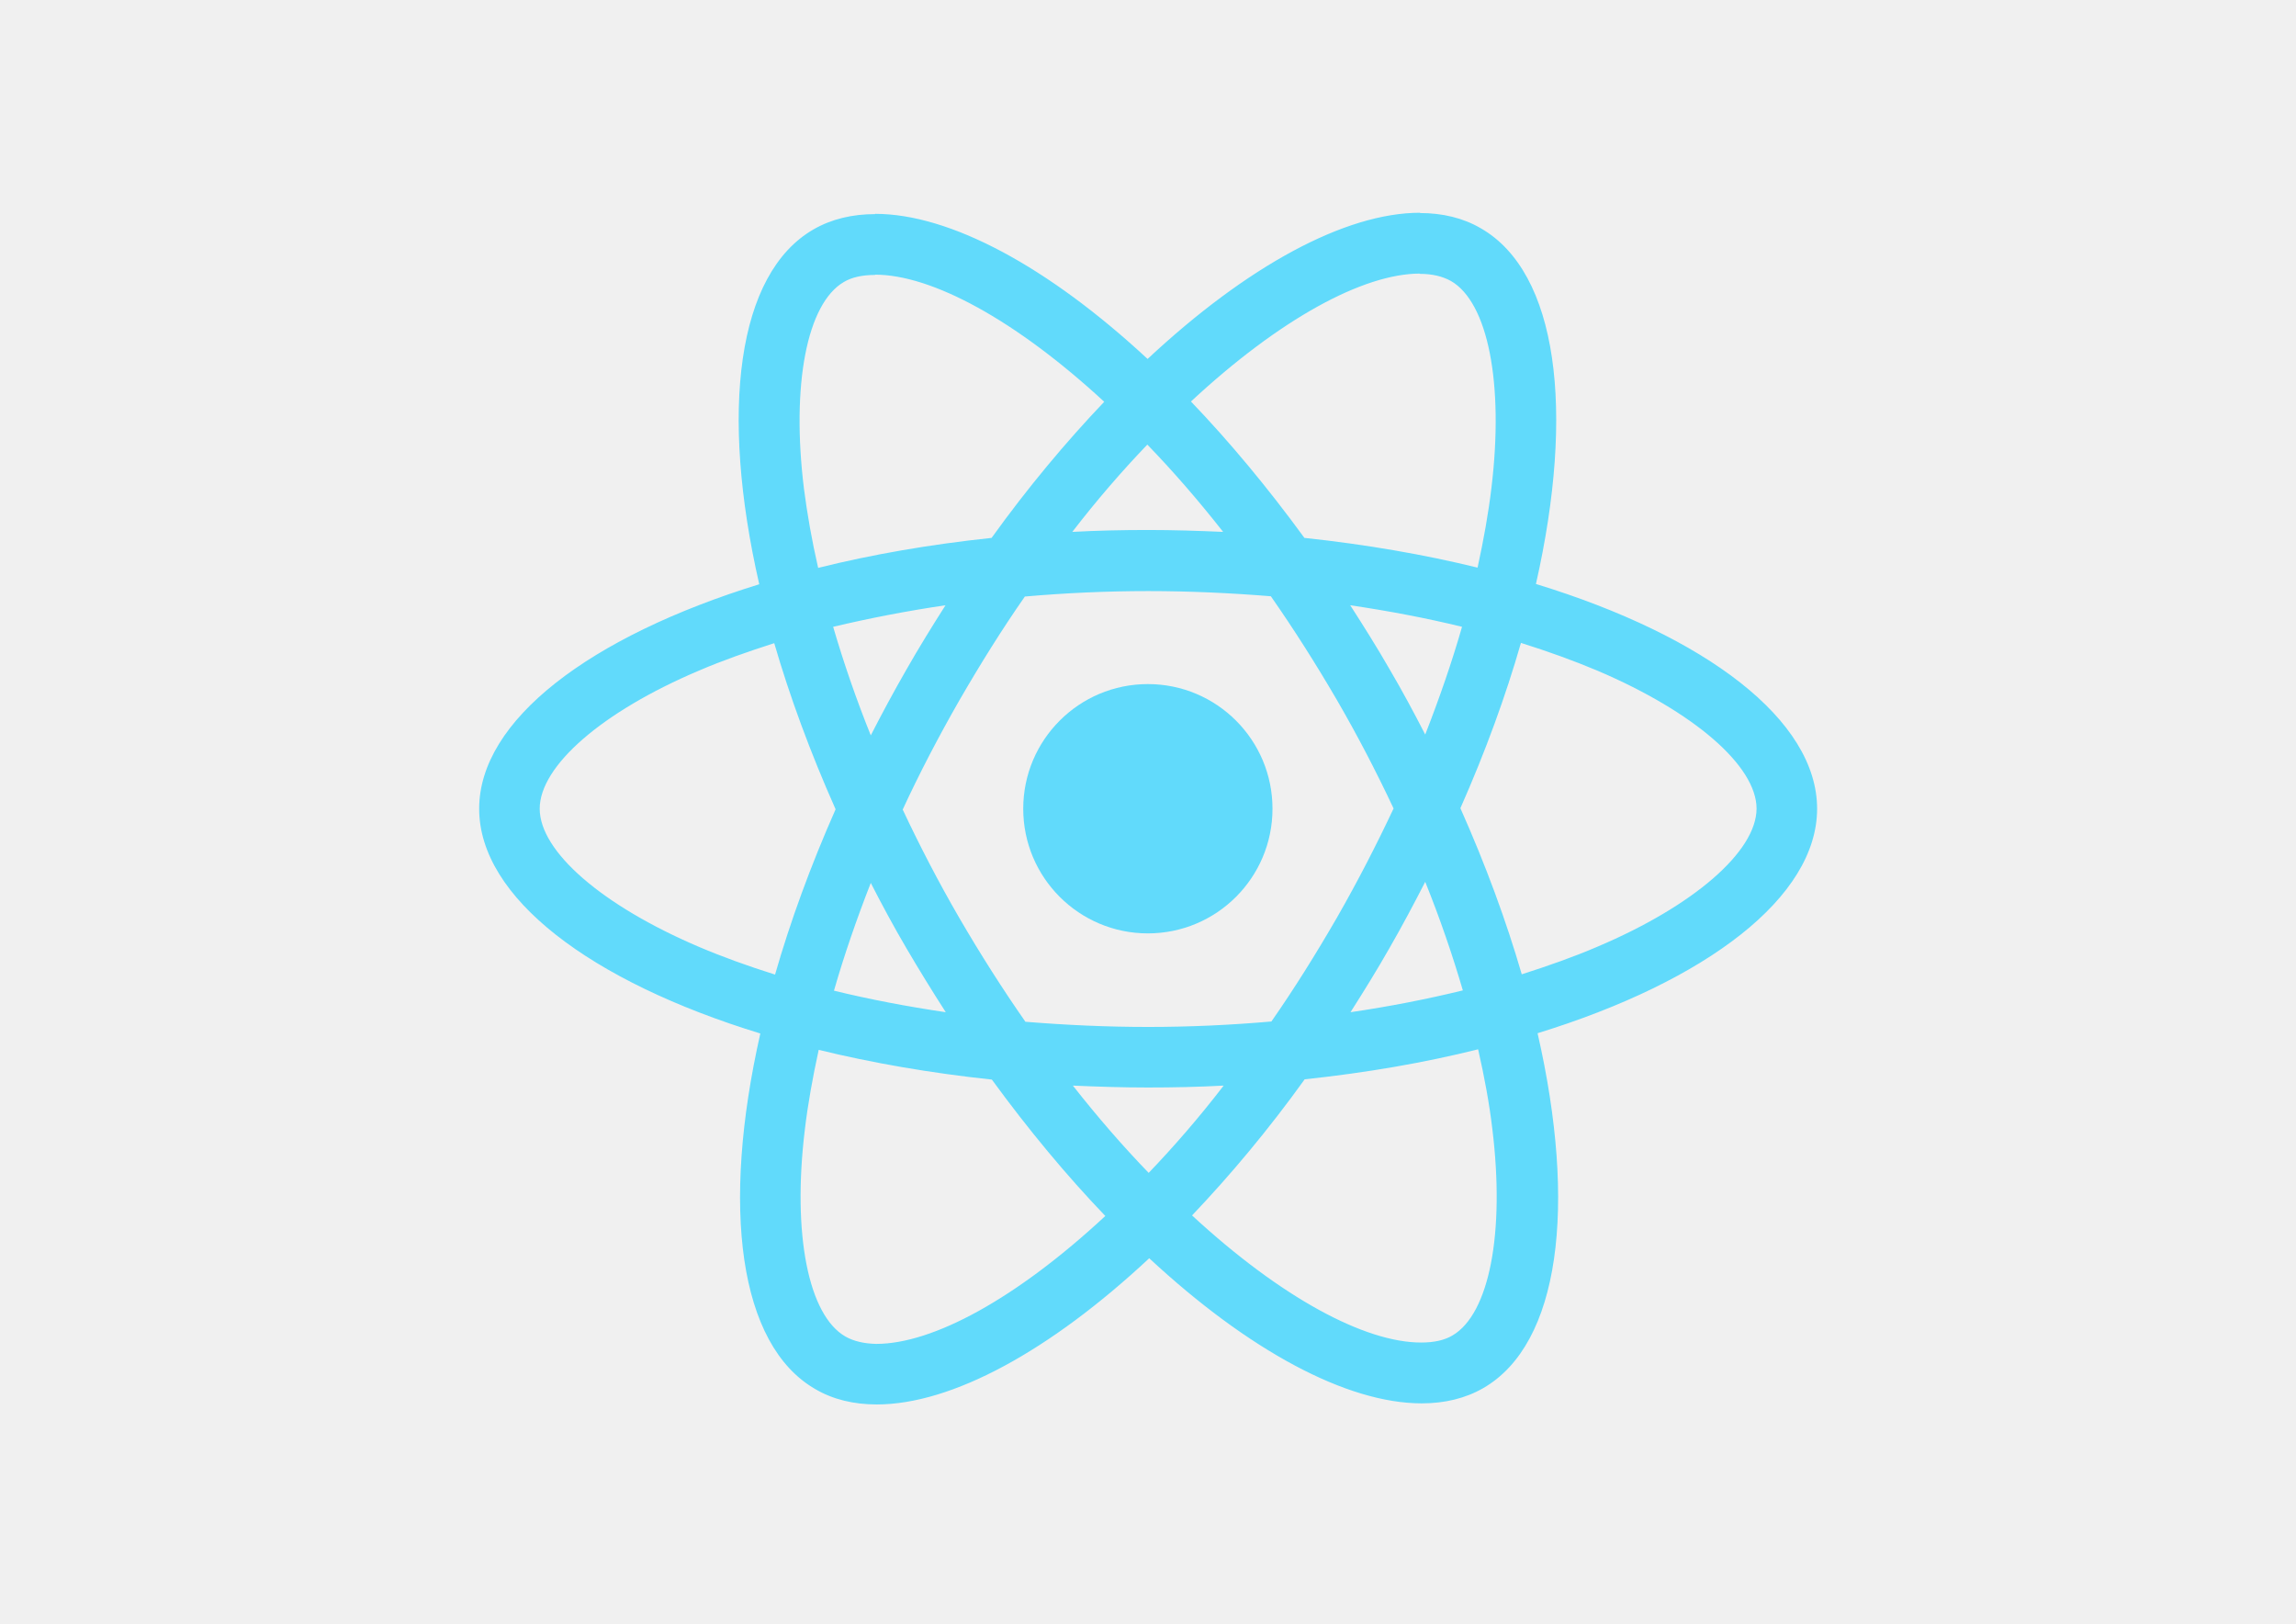
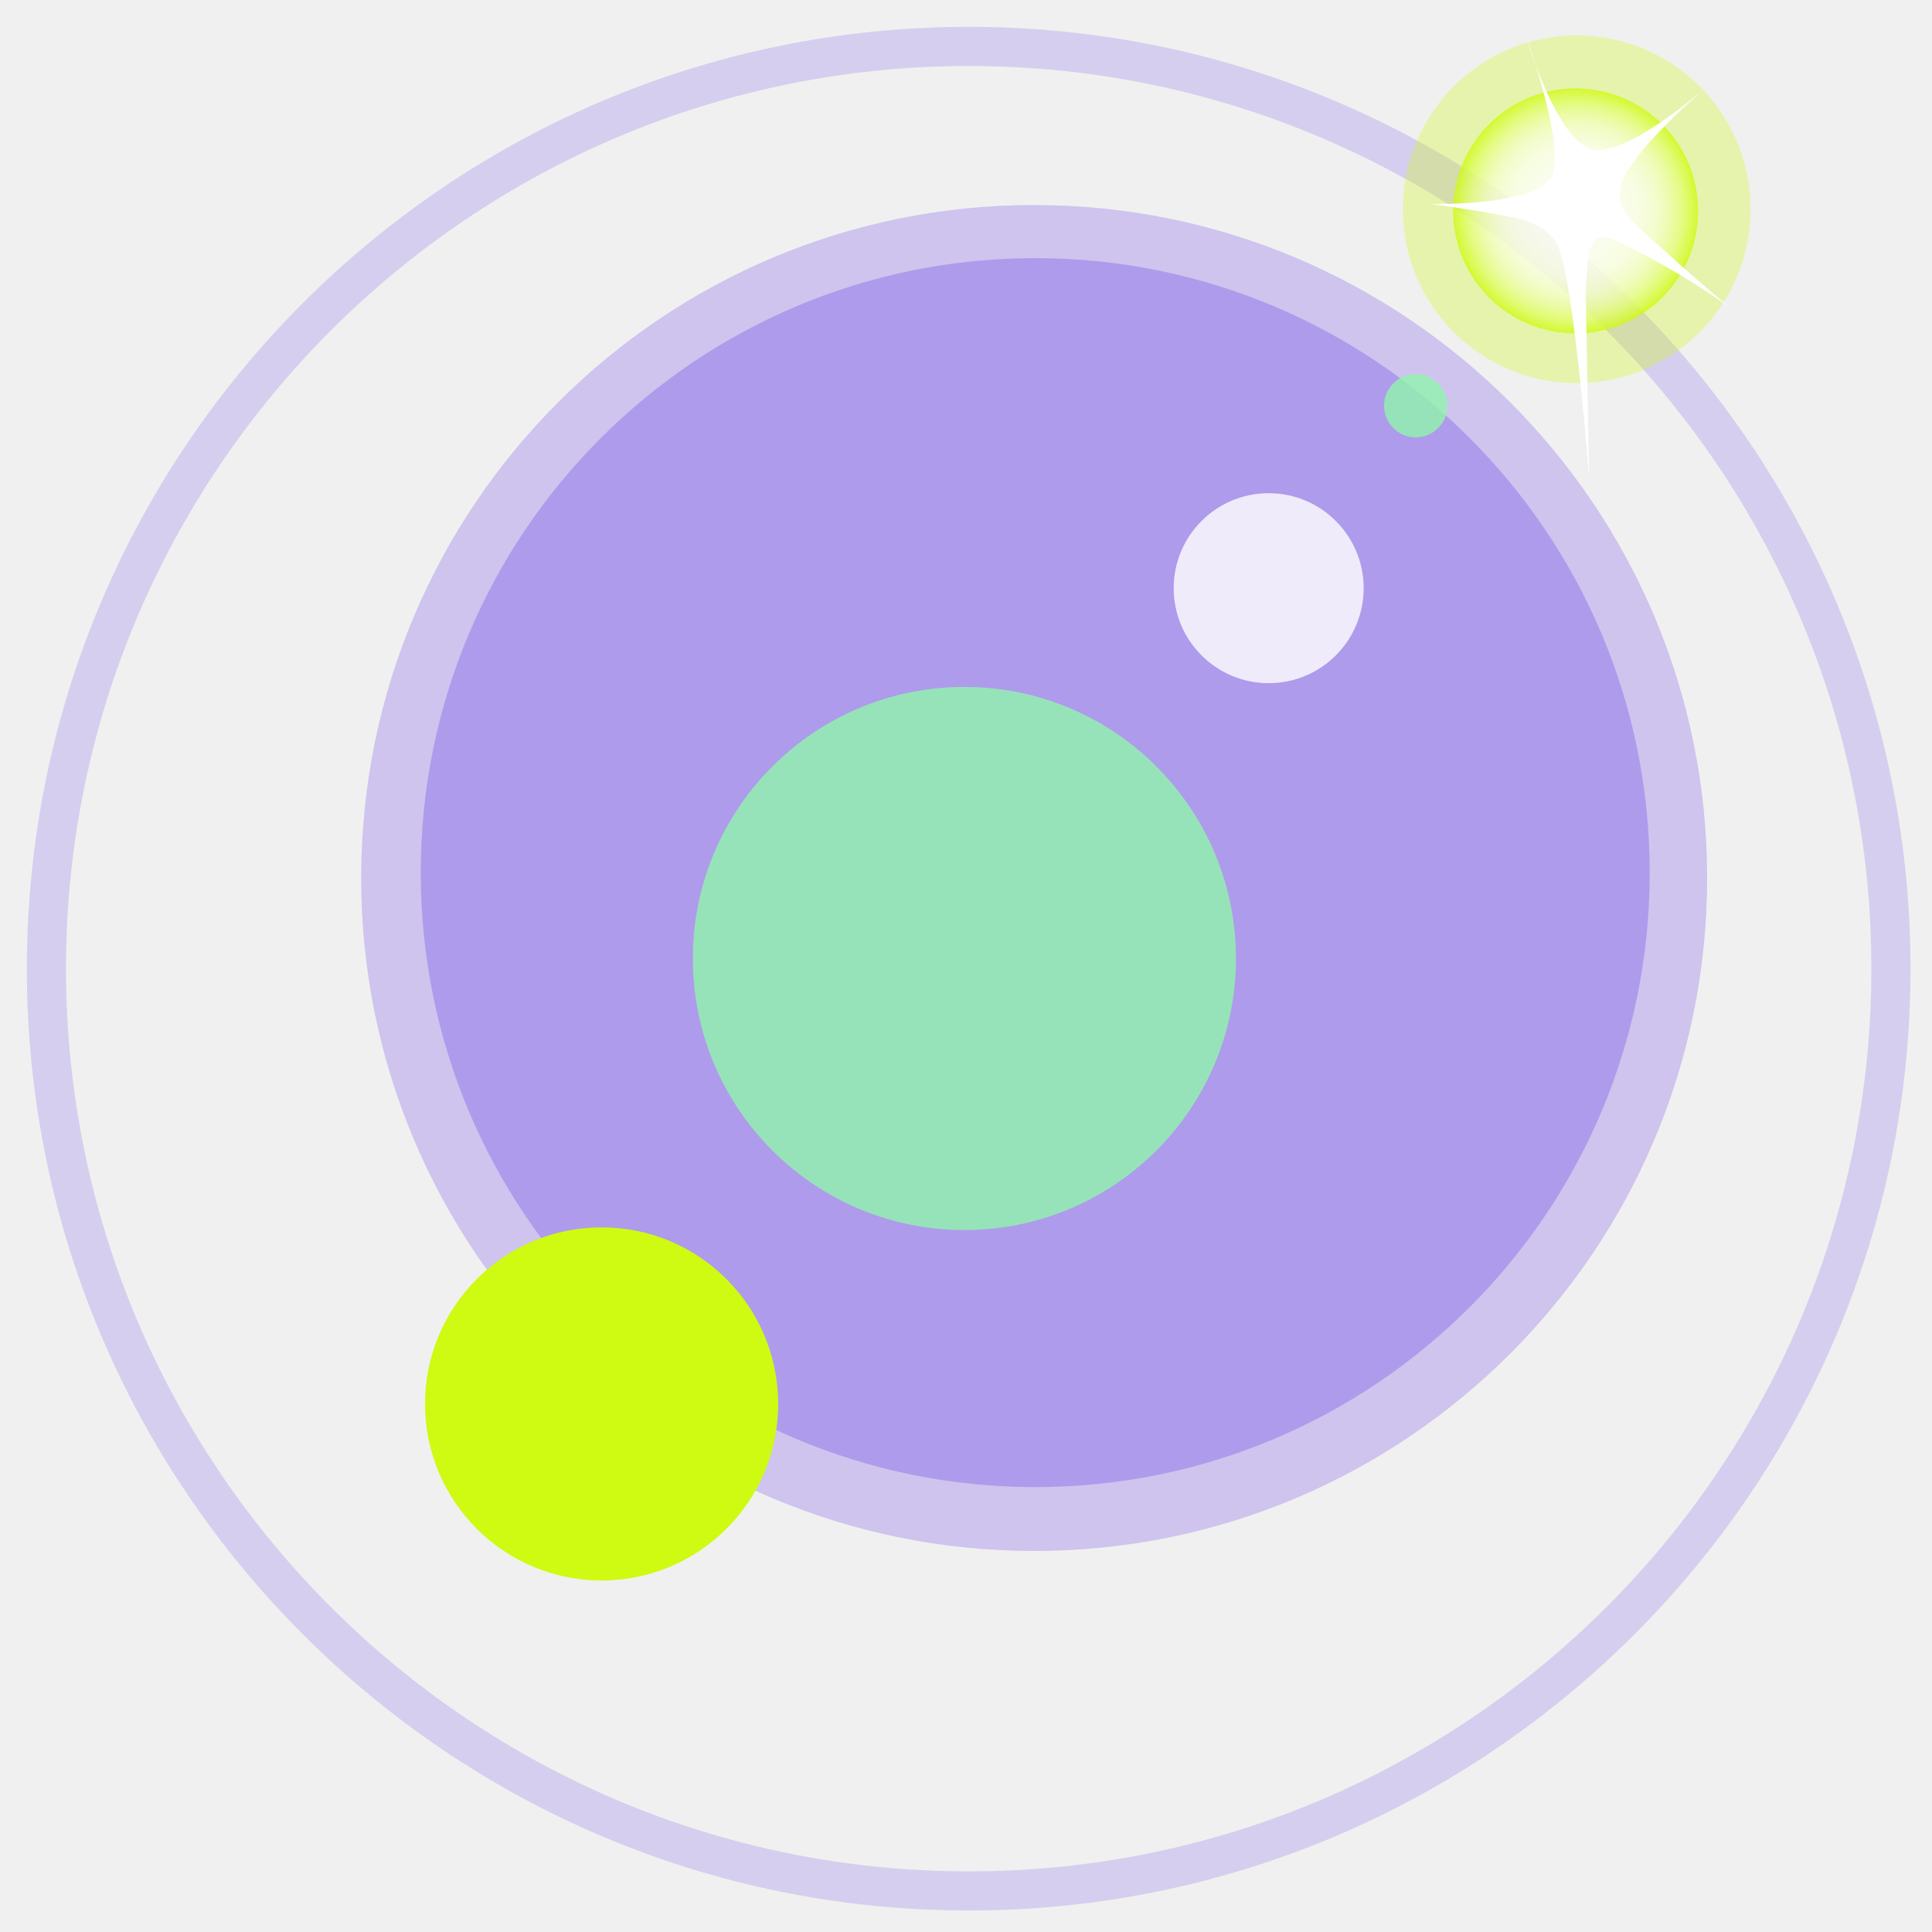
- <svg xmlns="http://www.w3.org/2000/svg" viewBox="0 0 841.9 595.3">
-   <g fill="#61DAFB">
-     <path d="M666.3 296.5c0-32.5-40.7-63.3-103.1-82.4 14.4-63.6 8-114.2-20.2-130.4-6.5-3.8-14.1-5.6-22.4-5.6v22.3c4.6 0 8.3.9 11.4 2.6 13.6 7.8 19.5 37.5 14.9 75.7-1.1 9.4-2.9 19.3-5.1 29.4-19.6-4.8-41-8.5-63.5-10.9-13.5-18.5-27.5-35.3-41.6-50 32.6-30.3 63.2-46.9 84-46.9V78c-27.5 0-63.5 19.6-99.9 53.6-36.4-33.8-72.4-53.2-99.9-53.2v22.3c20.7 0 51.4 16.5 84 46.6-14 14.7-28 31.4-41.3 49.9-22.6 2.4-44 6.1-63.6 11-2.3-10-4-19.7-5.2-29-4.7-38.2 1.1-67.9 14.6-75.8 3-1.8 6.9-2.6 11.5-2.6V78.5c-8.4 0-16 1.8-22.6 5.6-28.1 16.2-34.4 66.7-19.9 130.1-62.2 19.2-102.7 49.9-102.7 82.3 0 32.5 40.7 63.3 103.1 82.4-14.4 63.6-8 114.2 20.2 130.4 6.5 3.8 14.1 5.6 22.5 5.6 27.5 0 63.5-19.6 99.9-53.6 36.4 33.8 72.4 53.2 99.9 53.2 8.4 0 16-1.8 22.6-5.6 28.1-16.2 34.4-66.7 19.9-130.1 62-19.1 102.5-49.9 102.5-82.3zm-130.2-66.7c-3.7 12.9-8.3 26.2-13.5 39.5-4.1-8-8.4-16-13.1-24-4.6-8-9.5-15.8-14.4-23.4 14.2 2.1 27.9 4.7 41 7.9zm-45.8 106.5c-7.8 13.5-15.8 26.3-24.1 38.2-14.9 1.3-30 2-45.2 2-15.1 0-30.2-.7-45-1.9-8.3-11.9-16.4-24.6-24.2-38-7.6-13.1-14.5-26.4-20.8-39.8 6.2-13.4 13.2-26.8 20.7-39.9 7.8-13.5 15.8-26.3 24.1-38.2 14.9-1.3 30-2 45.2-2 15.1 0 30.2.7 45 1.9 8.3 11.9 16.4 24.6 24.2 38 7.6 13.1 14.5 26.4 20.8 39.8-6.3 13.4-13.2 26.8-20.7 39.9zm32.3-13c5.4 13.4 10 26.8 13.8 39.8-13.1 3.2-26.9 5.9-41.2 8 4.9-7.7 9.8-15.6 14.4-23.7 4.6-8 8.9-16.1 13-24.1zM421.2 430c-9.3-9.6-18.6-20.3-27.8-32 9 .4 18.2.7 27.5.7 9.4 0 18.7-.2 27.8-.7-9 11.7-18.3 22.4-27.5 32zm-74.4-58.9c-14.2-2.1-27.9-4.7-41-7.9 3.7-12.9 8.3-26.2 13.5-39.5 4.1 8 8.4 16 13.1 24 4.7 8 9.5 15.8 14.4 23.4zM420.7 163c9.3 9.6 18.6 20.3 27.8 32-9-.4-18.2-.7-27.5-.7-9.4 0-18.7.2-27.8.7 9-11.7 18.3-22.4 27.5-32zm-74 58.9c-4.9 7.7-9.8 15.6-14.4 23.7-4.6 8-8.9 16-13 24-5.4-13.4-10-26.8-13.8-39.8 13.1-3.1 26.9-5.8 41.2-7.9zm-90.5 125.2c-35.4-15.1-58.3-34.9-58.3-50.6 0-15.7 22.9-35.6 58.3-50.6 8.6-3.7 18-7 27.7-10.1 5.7 19.6 13.2 40 22.5 60.9-9.2 20.8-16.6 41.1-22.2 60.6-9.9-3.1-19.3-6.5-28-10.2zM310 490c-13.6-7.8-19.5-37.5-14.9-75.7 1.1-9.4 2.9-19.3 5.1-29.4 19.6 4.8 41 8.5 63.5 10.9 13.5 18.5 27.5 35.3 41.6 50-32.6 30.3-63.2 46.9-84 46.9-4.5-.1-8.3-1-11.3-2.7zm237.2-76.2c4.7 38.2-1.1 67.9-14.6 75.8-3 1.8-6.9 2.6-11.5 2.6-20.7 0-51.4-16.5-84-46.6 14-14.7 28-31.4 41.3-49.9 22.6-2.4 44-6.1 63.6-11 2.3 10.1 4.1 19.8 5.2 29.1zm38.5-66.7c-8.6 3.7-18 7-27.7 10.1-5.7-19.6-13.2-40-22.5-60.9 9.2-20.8 16.6-41.1 22.2-60.6 9.9 3.1 19.3 6.5 28.1 10.2 35.4 15.1 58.3 34.9 58.3 50.6-.1 15.7-23 35.6-58.4 50.6zM320.8 78.4z" />
-     <circle cx="420.9" cy="296.5" r="45.7" />
-     <path d="M520.5 78.1z" />
+ <svg xmlns="http://www.w3.org/2000/svg" xmlns:xlink="http://www.w3.org/1999/xlink" version="1.1" id="Layer_1" x="0px" y="0px" viewBox="0 0 360 360" style="enable-background:new 0 0 360 360;" xml:space="preserve">
+   <style type="text/css">
+ 	.st0{opacity:0.3;}
+ 	.st1{fill:#9A81EA;}
+ 	.st2{opacity:0.4;}
+ 	.st3{opacity:0.6;}
+ 	.st4{opacity:0.8;}
+ 	.st5{fill:#FFFFFF;}
+ 	.st6{fill:#91F5AD;}
+ 	.st7{fill:#CFFA12;}
+ 	.st8{clip-path:url(#SVGID_2_);fill:#CFFA12;}
+ 	.st9{clip-path:url(#SVGID_2_);fill:#D0FA16;}
+ 	.st10{clip-path:url(#SVGID_2_);fill:#D1FA1A;}
+ 	.st11{clip-path:url(#SVGID_2_);fill:#D1FA1E;}
+ 	.st12{clip-path:url(#SVGID_2_);fill:#D2FA22;}
+ 	.st13{clip-path:url(#SVGID_2_);fill:#D3FA26;}
+ 	.st14{clip-path:url(#SVGID_2_);fill:#D4FB2A;}
+ 	.st15{clip-path:url(#SVGID_2_);fill:#D5FB2E;}
+ 	.st16{clip-path:url(#SVGID_2_);fill:#D5FB31;}
+ 	.st17{clip-path:url(#SVGID_2_);fill:#D6FB35;}
+ 	.st18{clip-path:url(#SVGID_2_);fill:#D7FB39;}
+ 	.st19{clip-path:url(#SVGID_2_);fill:#D8FB3C;}
+ 	.st20{clip-path:url(#SVGID_2_);fill:#D8FB40;}
+ 	.st21{clip-path:url(#SVGID_2_);fill:#D9FB43;}
+ 	.st22{clip-path:url(#SVGID_2_);fill:#DAFB47;}
+ 	.st23{clip-path:url(#SVGID_2_);fill:#DAFB4A;}
+ 	.st24{clip-path:url(#SVGID_2_);fill:#DBFB4E;}
+ 	.st25{clip-path:url(#SVGID_2_);fill:#DCFB51;}
+ 	.st26{clip-path:url(#SVGID_2_);fill:#DCFB54;}
+ 	.st27{clip-path:url(#SVGID_2_);fill:#DDFB57;}
+ 	.st28{clip-path:url(#SVGID_2_);fill:#DEFC5A;}
+ 	.st29{clip-path:url(#SVGID_2_);fill:#DEFC5E;}
+ 	.st30{clip-path:url(#SVGID_2_);fill:#DFFC61;}
+ 	.st31{clip-path:url(#SVGID_2_);fill:#E0FC64;}
+ 	.st32{clip-path:url(#SVGID_2_);fill:#E0FC67;}
+ 	.st33{clip-path:url(#SVGID_2_);fill:#E1FC6A;}
+ 	.st34{clip-path:url(#SVGID_2_);fill:#E1FC6D;}
+ 	.st35{clip-path:url(#SVGID_2_);fill:#E2FC6F;}
+ 	.st36{clip-path:url(#SVGID_2_);fill:#E2FC72;}
+ 	.st37{clip-path:url(#SVGID_2_);fill:#E3FC75;}
+ 	.st38{clip-path:url(#SVGID_2_);fill:#E4FC78;}
+ 	.st39{clip-path:url(#SVGID_2_);fill:#E4FC7A;}
+ 	.st40{clip-path:url(#SVGID_2_);fill:#E5FC7D;}
+ 	.st41{clip-path:url(#SVGID_2_);fill:#E5FC80;}
+ 	.st42{clip-path:url(#SVGID_2_);fill:#E6FC82;}
+ 	.st43{clip-path:url(#SVGID_2_);fill:#E6FC85;}
+ 	.st44{clip-path:url(#SVGID_2_);fill:#E7FC87;}
+ 	.st45{clip-path:url(#SVGID_2_);fill:#E7FD8A;}
+ 	.st46{clip-path:url(#SVGID_2_);fill:#E8FD8C;}
+ 	.st47{clip-path:url(#SVGID_2_);fill:#E8FD8E;}
+ 	.st48{clip-path:url(#SVGID_2_);fill:#E9FD91;}
+ 	.st49{clip-path:url(#SVGID_2_);fill:#E9FD93;}
+ 	.st50{clip-path:url(#SVGID_2_);fill:#EAFD95;}
+ 	.st51{clip-path:url(#SVGID_2_);fill:#EAFD98;}
+ 	.st52{clip-path:url(#SVGID_2_);fill:#EAFD9A;}
+ 	.st53{clip-path:url(#SVGID_2_);fill:#EBFD9C;}
+ 	.st54{clip-path:url(#SVGID_2_);fill:#EBFD9E;}
+ 	.st55{clip-path:url(#SVGID_2_);fill:#ECFDA0;}
+ 	.st56{clip-path:url(#SVGID_2_);fill:#ECFDA2;}
+ 	.st57{clip-path:url(#SVGID_2_);fill:#EDFDA4;}
+ 	.st58{clip-path:url(#SVGID_2_);fill:#EDFDA6;}
+ 	.st59{clip-path:url(#SVGID_2_);fill:#EDFDA8;}
+ 	.st60{clip-path:url(#SVGID_2_);fill:#EEFDAA;}
+ 	.st61{clip-path:url(#SVGID_2_);fill:#EEFDAC;}
+ 	.st62{clip-path:url(#SVGID_2_);fill:#EFFDAE;}
+ 	.st63{clip-path:url(#SVGID_2_);fill:#EFFDB0;}
+ 	.st64{clip-path:url(#SVGID_2_);fill:#EFFDB1;}
+ 	.st65{clip-path:url(#SVGID_2_);fill:#F0FDB3;}
+ 	.st66{clip-path:url(#SVGID_2_);fill:#F0FDB5;}
+ 	.st67{clip-path:url(#SVGID_2_);fill:#F0FDB7;}
+ 	.st68{clip-path:url(#SVGID_2_);fill:#F1FEB8;}
+ 	.st69{clip-path:url(#SVGID_2_);fill:#F1FEBA;}
+ 	.st70{clip-path:url(#SVGID_2_);fill:#F1FEBC;}
+ 	.st71{clip-path:url(#SVGID_2_);fill:#F2FEBD;}
+ 	.st72{clip-path:url(#SVGID_2_);fill:#F2FEBF;}
+ 	.st73{clip-path:url(#SVGID_2_);fill:#F2FEC0;}
+ 	.st74{clip-path:url(#SVGID_2_);fill:#F3FEC2;}
+ 	.st75{clip-path:url(#SVGID_2_);fill:#F3FEC3;}
+ 	.st76{clip-path:url(#SVGID_2_);fill:#F3FEC5;}
+ 	.st77{clip-path:url(#SVGID_2_);fill:#F3FEC6;}
+ 	.st78{clip-path:url(#SVGID_2_);fill:#F4FEC7;}
+ 	.st79{clip-path:url(#SVGID_2_);fill:#F4FEC9;}
+ 	.st80{clip-path:url(#SVGID_2_);fill:#F4FECA;}
+ 	.st81{clip-path:url(#SVGID_2_);fill:#F5FECB;}
+ 	.st82{clip-path:url(#SVGID_2_);fill:#F5FECD;}
+ 	.st83{clip-path:url(#SVGID_2_);fill:#F5FECE;}
+ 	.st84{clip-path:url(#SVGID_2_);fill:#F5FECF;}
+ 	.st85{clip-path:url(#SVGID_2_);fill:#F6FED0;}
+ 	.st86{clip-path:url(#SVGID_2_);fill:#F6FED2;}
+ 	.st87{clip-path:url(#SVGID_2_);fill:#F6FED3;}
+ 	.st88{clip-path:url(#SVGID_2_);fill:#F6FED4;}
+ 	.st89{clip-path:url(#SVGID_2_);fill:#F7FED5;}
+ 	.st90{clip-path:url(#SVGID_2_);fill:#F7FED6;}
+ 	.st91{clip-path:url(#SVGID_2_);fill:#F7FED7;}
+ 	.st92{clip-path:url(#SVGID_2_);fill:#F7FED8;}
+ 	.st93{clip-path:url(#SVGID_2_);fill:#F7FED9;}
+ 	.st94{clip-path:url(#SVGID_2_);fill:#F8FEDA;}
+ 	.st95{clip-path:url(#SVGID_2_);fill:#F8FEDB;}
+ 	.st96{clip-path:url(#SVGID_2_);fill:#F8FEDC;}
+ 	.st97{clip-path:url(#SVGID_2_);fill:#F8FEDD;}
+ 	.st98{clip-path:url(#SVGID_2_);fill:#F8FEDE;}
+ 	.st99{clip-path:url(#SVGID_2_);fill:#F9FEDF;}
+ 	.st100{clip-path:url(#SVGID_2_);fill:#F9FEE0;}
+ 	.st101{clip-path:url(#SVGID_2_);fill:#F9FEE1;}
+ 	.st102{clip-path:url(#SVGID_2_);fill:#F9FEE2;}
+ 	.st103{clip-path:url(#SVGID_2_);fill:#F9FEE3;}
+ 	.st104{clip-path:url(#SVGID_2_);fill:#FAFEE4;}
+ 	.st105{clip-path:url(#SVGID_2_);fill:#FAFEE5;}
+ 	.st106{clip-path:url(#SVGID_2_);fill:#FAFEE6;}
+ 	.st107{clip-path:url(#SVGID_2_);fill:#FAFEE7;}
+ 	.st108{clip-path:url(#SVGID_2_);fill:#FAFFE7;}
+ 	.st109{clip-path:url(#SVGID_2_);fill:#FAFFE8;}
+ 	.st110{clip-path:url(#SVGID_2_);fill:#FAFFE9;}
+ 	.st111{clip-path:url(#SVGID_2_);fill:#FBFFE9;}
+ 	.st112{clip-path:url(#SVGID_2_);fill:#FBFFEA;}
+ 	.st113{clip-path:url(#SVGID_2_);fill:#FBFFEB;}
+ 	.st114{clip-path:url(#SVGID_2_);fill:#FBFFEC;}
+ 	.st115{clip-path:url(#SVGID_2_);fill:#FBFFED;}
+ 	.st116{clip-path:url(#SVGID_2_);fill:#FCFFEE;}
+ 	.st117{clip-path:url(#SVGID_2_);fill:#FCFFEF;}
+ 	.st118{clip-path:url(#SVGID_2_);fill:#FCFFF0;}
+ 	.st119{clip-path:url(#SVGID_2_);fill:#FCFFF1;}
+ 	.st120{clip-path:url(#SVGID_2_);fill:#FCFFF2;}
+ 	.st121{clip-path:url(#SVGID_2_);fill:#FDFFF3;}
+ 	.st122{clip-path:url(#SVGID_2_);fill:#FDFFF4;}
+ 	.st123{clip-path:url(#SVGID_2_);fill:#FDFFF5;}
+ 	.st124{clip-path:url(#SVGID_2_);fill:#FDFFF6;}
+ 	.st125{clip-path:url(#SVGID_2_);fill:#FDFFF7;}
+ 	.st126{clip-path:url(#SVGID_2_);fill:#FDFFF8;}
+ 	.st127{clip-path:url(#SVGID_2_);fill:#FEFFF8;}
+ 	.st128{clip-path:url(#SVGID_2_);fill:#FEFFF9;}
+ 	.st129{clip-path:url(#SVGID_2_);fill:#FEFFFA;}
+ 	.st130{clip-path:url(#SVGID_2_);fill:#FEFFFB;}
+ 	.st131{clip-path:url(#SVGID_2_);fill:#FEFFFC;}
+ 	.st132{clip-path:url(#SVGID_2_);fill:#FFFFFD;}
+ 	.st133{clip-path:url(#SVGID_2_);fill:#FFFFFE;}
+ 	.st134{clip-path:url(#SVGID_2_);fill:#FFFFFF;}
+ </style>
+   <g>
+     <g class="st0">
+       <path class="st1" d="M180.5,356C83.7,356,5,277.3,5,180.5S83.7,5,180.5,5C277.3,5,356,83.7,356,180.5S277.3,356,180.5,356z     M180.5,12.3c-92.7,0-168.2,75.4-168.2,168.2s75.4,168.2,168.2,168.2s168.2-75.4,168.2-168.2S273.2,12.3,180.5,12.3z" />
+     </g>
+     <g class="st2">
+       <circle class="st1" cx="192.7" cy="163.6" r="125.4" />
+     </g>
+     <g class="st3">
+       <circle class="st1" cx="192.9" cy="162.6" r="114.5" />
+     </g>
+     <g>
+       <g class="st4">
+         <circle class="st5" cx="236.4" cy="109.6" r="17.7" />
+       </g>
+     </g>
+     <g>
+       <g class="st4">
+         <circle class="st6" cx="179.7" cy="178.6" r="50.6" />
+       </g>
+     </g>
+     <g>
+       <g class="st4">
+         <circle class="st6" cx="263.8" cy="75.6" r="5.9" />
+       </g>
+     </g>
+     <g class="st0">
+       <circle class="st7" cx="293.8" cy="39" r="32.4" />
+     </g>
+     <g class="st4">
+       <g>
+         <defs>
+           <circle id="SVGID_1_" cx="293.6" cy="39.3" r="22.8" />
+         </defs>
+         <clipPath id="SVGID_2_">
+           <use xlink:href="#SVGID_1_" style="overflow:visible;" />
+         </clipPath>
+         <rect x="269.8" y="15.5" class="st8" width="47.6" height="47.6" />
+         <circle class="st8" cx="293.6" cy="39.3" r="22.8" />
+         <circle class="st9" cx="293.6" cy="39.3" r="22.7" />
+         <circle class="st10" cx="293.6" cy="39.3" r="22.6" />
+         <circle class="st11" cx="293.6" cy="39.3" r="22.5" />
+         <circle class="st12" cx="293.6" cy="39.3" r="22.4" />
+         <circle class="st13" cx="293.6" cy="39.3" r="22.3" />
+         <circle class="st14" cx="293.6" cy="39.3" r="22.2" />
+         <circle class="st15" cx="293.6" cy="39.3" r="22.1" />
+         <circle class="st16" cx="293.6" cy="39.3" r="22" />
+         <circle class="st17" cx="293.6" cy="39.3" r="21.9" />
+         <circle class="st18" cx="293.6" cy="39.3" r="21.8" />
+         <circle class="st19" cx="293.6" cy="39.3" r="21.7" />
+         <circle class="st20" cx="293.6" cy="39.3" r="21.6" />
+         <circle class="st21" cx="293.6" cy="39.3" r="21.5" />
+         <circle class="st22" cx="293.6" cy="39.3" r="21.4" />
+         <circle class="st23" cx="293.6" cy="39.3" r="21.3" />
+         <circle class="st24" cx="293.6" cy="39.3" r="21.2" />
+         <circle class="st25" cx="293.6" cy="39.3" r="21.1" />
+         <circle class="st26" cx="293.6" cy="39.3" r="21" />
+         <circle class="st27" cx="293.6" cy="39.3" r="20.9" />
+         <circle class="st28" cx="293.6" cy="39.3" r="20.8" />
+         <circle class="st29" cx="293.6" cy="39.3" r="20.7" />
+         <circle class="st30" cx="293.6" cy="39.3" r="20.7" />
+         <circle class="st31" cx="293.6" cy="39.3" r="20.6" />
+         <circle class="st32" cx="293.6" cy="39.3" r="20.5" />
+         <circle class="st33" cx="293.6" cy="39.3" r="20.4" />
+         <circle class="st34" cx="293.6" cy="39.3" r="20.3" />
+         <circle class="st35" cx="293.6" cy="39.3" r="20.2" />
+         <circle class="st36" cx="293.6" cy="39.3" r="20.1" />
+         <circle class="st37" cx="293.6" cy="39.3" r="20" />
+         <circle class="st38" cx="293.6" cy="39.3" r="19.9" />
+         <circle class="st39" cx="293.6" cy="39.3" r="19.8" />
+         <circle class="st40" cx="293.6" cy="39.3" r="19.7" />
+         <circle class="st41" cx="293.6" cy="39.3" r="19.6" />
+         <circle class="st42" cx="293.6" cy="39.3" r="19.5" />
+         <circle class="st43" cx="293.6" cy="39.3" r="19.4" />
+         <circle class="st44" cx="293.6" cy="39.3" r="19.3" />
+         <circle class="st45" cx="293.6" cy="39.3" r="19.2" />
+         <circle class="st46" cx="293.6" cy="39.3" r="19.1" />
+         <circle class="st47" cx="293.6" cy="39.3" r="19" />
+         <circle class="st48" cx="293.6" cy="39.3" r="18.9" />
+         <circle class="st49" cx="293.6" cy="39.3" r="18.8" />
+         <circle class="st50" cx="293.6" cy="39.3" r="18.7" />
+         <circle class="st51" cx="293.6" cy="39.3" r="18.6" />
+         <circle class="st52" cx="293.6" cy="39.3" r="18.5" />
+         <circle class="st53" cx="293.6" cy="39.3" r="18.4" />
+         <circle class="st54" cx="293.6" cy="39.3" r="18.3" />
+         <circle class="st55" cx="293.6" cy="39.3" r="18.3" />
+         <circle class="st56" cx="293.6" cy="39.3" r="18.2" />
+         <circle class="st57" cx="293.6" cy="39.3" r="18.1" />
+         <circle class="st58" cx="293.6" cy="39.3" r="18" />
+         <circle class="st59" cx="293.6" cy="39.3" r="17.9" />
+         <circle class="st60" cx="293.6" cy="39.3" r="17.8" />
+         <circle class="st61" cx="293.6" cy="39.3" r="17.7" />
+         <circle class="st62" cx="293.6" cy="39.3" r="17.6" />
+         <circle class="st63" cx="293.6" cy="39.3" r="17.5" />
+         <circle class="st64" cx="293.6" cy="39.3" r="17.4" />
+         <circle class="st65" cx="293.6" cy="39.3" r="17.3" />
+         <circle class="st66" cx="293.6" cy="39.3" r="17.2" />
+         <circle class="st67" cx="293.6" cy="39.3" r="17.1" />
+         <circle class="st68" cx="293.6" cy="39.3" r="17" />
+         <circle class="st69" cx="293.6" cy="39.3" r="16.9" />
+         <circle class="st70" cx="293.6" cy="39.3" r="16.8" />
+         <circle class="st71" cx="293.6" cy="39.3" r="16.7" />
+         <circle class="st72" cx="293.6" cy="39.3" r="16.6" />
+         <circle class="st73" cx="293.6" cy="39.3" r="16.5" />
+         <circle class="st74" cx="293.6" cy="39.3" r="16.4" />
+         <circle class="st75" cx="293.6" cy="39.3" r="16.3" />
+         <circle class="st76" cx="293.6" cy="39.3" r="16.2" />
+         <circle class="st77" cx="293.6" cy="39.3" r="16.1" />
+         <circle class="st78" cx="293.6" cy="39.3" r="16" />
+         <circle class="st79" cx="293.6" cy="39.3" r="15.9" />
+         <circle class="st80" cx="293.6" cy="39.3" r="15.8" />
+         <circle class="st81" cx="293.6" cy="39.3" r="15.8" />
+         <circle class="st82" cx="293.6" cy="39.3" r="15.7" />
+         <circle class="st83" cx="293.6" cy="39.3" r="15.6" />
+         <circle class="st84" cx="293.6" cy="39.3" r="15.5" />
+         <circle class="st85" cx="293.6" cy="39.3" r="15.4" />
+         <circle class="st86" cx="293.6" cy="39.3" r="15.3" />
+         <circle class="st87" cx="293.6" cy="39.3" r="15.2" />
+         <circle class="st88" cx="293.6" cy="39.3" r="15.1" />
+         <circle class="st89" cx="293.6" cy="39.3" r="15" />
+         <circle class="st90" cx="293.6" cy="39.3" r="14.9" />
+         <circle class="st91" cx="293.6" cy="39.3" r="14.8" />
+         <circle class="st92" cx="293.6" cy="39.3" r="14.7" />
+         <circle class="st93" cx="293.6" cy="39.3" r="14.6" />
+         <circle class="st94" cx="293.6" cy="39.3" r="14.5" />
+         <circle class="st95" cx="293.6" cy="39.3" r="14.4" />
+         <circle class="st96" cx="293.6" cy="39.3" r="14.3" />
+         <circle class="st97" cx="293.6" cy="39.3" r="14.2" />
+         <circle class="st98" cx="293.6" cy="39.3" r="14.1" />
+         <circle class="st99" cx="293.6" cy="39.3" r="14" />
+         <circle class="st100" cx="293.6" cy="39.3" r="13.9" />
+         <circle class="st101" cx="293.6" cy="39.3" r="13.8" />
+         <circle class="st102" cx="293.6" cy="39.3" r="13.7" />
+         <circle class="st103" cx="293.6" cy="39.3" r="13.6" />
+         <circle class="st103" cx="293.6" cy="39.3" r="13.5" />
+         <circle class="st104" cx="293.6" cy="39.3" r="13.4" />
+         <circle class="st105" cx="293.6" cy="39.3" r="13.4" />
+         <circle class="st106" cx="293.6" cy="39.3" r="13.3" />
+         <circle class="st107" cx="293.6" cy="39.3" r="13.2" />
+         <circle class="st108" cx="293.6" cy="39.3" r="13.1" />
+         <circle class="st109" cx="293.6" cy="39.3" r="13" />
+         <circle class="st110" cx="293.6" cy="39.3" r="12.9" />
+         <circle class="st111" cx="293.6" cy="39.3" r="12.8" />
+         <circle class="st112" cx="293.6" cy="39.3" r="12.7" />
+         <circle class="st113" cx="293.6" cy="39.3" r="12.6" />
+         <circle class="st113" cx="293.6" cy="39.3" r="12.5" />
+         <circle class="st114" cx="293.6" cy="39.3" r="12.4" />
+         <circle class="st115" cx="293.6" cy="39.3" r="12.3" />
+         <circle class="st115" cx="293.6" cy="39.3" r="12.2" />
+         <circle class="st116" cx="293.6" cy="39.3" r="12.1" />
+         <circle class="st116" cx="293.6" cy="39.3" r="12" />
+         <circle class="st117" cx="293.6" cy="39.3" r="11.9" />
+         <circle class="st117" cx="293.6" cy="39.3" r="11.8" />
+         <circle class="st118" cx="293.6" cy="39.3" r="11.7" />
+         <circle class="st118" cx="293.6" cy="39.3" r="11.6" />
+         <circle class="st119" cx="293.6" cy="39.3" r="11.5" />
+         <circle class="st119" cx="293.6" cy="39.3" r="11.4" />
+         <circle class="st120" cx="293.6" cy="39.3" r="11.3" />
+         <circle class="st120" cx="293.6" cy="39.3" r="11.2" />
+         <circle class="st121" cx="293.6" cy="39.3" r="11.1" />
+         <circle class="st121" cx="293.6" cy="39.3" r="11" />
+         <circle class="st122" cx="293.6" cy="39.3" r="11" />
+         <circle class="st122" cx="293.6" cy="39.3" r="10.9" />
+         <circle class="st122" cx="293.6" cy="39.3" r="10.8" />
+         <circle class="st123" cx="293.6" cy="39.3" r="10.7" />
+         <circle class="st123" cx="293.6" cy="39.3" r="10.6" />
+         <circle class="st124" cx="293.6" cy="39.3" r="10.5" />
+         <circle class="st124" cx="293.6" cy="39.3" r="10.4" />
+         <circle class="st124" cx="293.6" cy="39.3" r="10.3" />
+         <circle class="st125" cx="293.6" cy="39.3" r="10.2" />
+         <circle class="st125" cx="293.6" cy="39.3" r="10.1" />
+         <circle class="st125" cx="293.6" cy="39.3" r="10" />
+         <circle class="st126" cx="293.6" cy="39.3" r="9.9" />
+         <circle class="st127" cx="293.6" cy="39.3" r="9.8" />
+         <circle class="st127" cx="293.6" cy="39.3" r="9.7" />
+         <circle class="st127" cx="293.6" cy="39.3" r="9.6" />
+         <circle class="st128" cx="293.6" cy="39.3" r="9.5" />
+         <circle class="st128" cx="293.6" cy="39.3" r="9.4" />
+         <circle class="st128" cx="293.6" cy="39.3" r="9.3" />
+         <circle class="st128" cx="293.6" cy="39.3" r="9.2" />
+         <circle class="st129" cx="293.6" cy="39.3" r="9.1" />
+         <circle class="st129" cx="293.6" cy="39.3" r="9" />
+         <circle class="st129" cx="293.6" cy="39.3" r="8.9" />
+         <circle class="st129" cx="293.6" cy="39.3" r="8.8" />
+         <circle class="st130" cx="293.6" cy="39.3" r="8.7" />
+         <circle class="st130" cx="293.6" cy="39.3" r="8.6" />
+         <circle class="st130" cx="293.6" cy="39.3" r="8.5" />
+         <circle class="st130" cx="293.6" cy="39.3" r="8.5" />
+         <circle class="st130" cx="293.6" cy="39.3" r="8.4" />
+         <circle class="st130" cx="293.6" cy="39.3" r="8.3" />
+         <circle class="st131" cx="293.6" cy="39.3" r="8.2" />
+         <circle class="st131" cx="293.6" cy="39.3" r="8.1" />
+         <circle class="st131" cx="293.6" cy="39.3" r="8" />
+         <circle class="st131" cx="293.6" cy="39.3" r="7.9" />
+         <circle class="st131" cx="293.6" cy="39.3" r="7.8" />
+         <circle class="st131" cx="293.6" cy="39.3" r="7.7" />
+         <circle class="st132" cx="293.6" cy="39.3" r="7.6" />
+         <circle class="st132" cx="293.6" cy="39.3" r="7.5" />
+         <circle class="st132" cx="293.6" cy="39.3" r="7.4" />
+         <circle class="st132" cx="293.6" cy="39.3" r="7.3" />
+         <circle class="st132" cx="293.6" cy="39.3" r="7.2" />
+         <circle class="st132" cx="293.6" cy="39.3" r="7.1" />
+         <circle class="st132" cx="293.6" cy="39.3" r="7" />
+         <circle class="st132" cx="293.6" cy="39.3" r="6.9" />
+         <circle class="st132" cx="293.6" cy="39.3" r="6.8" />
+         <circle class="st133" cx="293.6" cy="39.3" r="6.7" />
+         <circle class="st133" cx="293.6" cy="39.3" r="6.6" />
+         <circle class="st133" cx="293.6" cy="39.3" r="6.5" />
+         <circle class="st133" cx="293.6" cy="39.3" r="6.4" />
+         <circle class="st133" cx="293.6" cy="39.3" r="6.3" />
+         <circle class="st133" cx="293.6" cy="39.3" r="6.2" />
+         <circle class="st133" cx="293.6" cy="39.3" r="6.1" />
+         <circle class="st133" cx="293.6" cy="39.3" r="6.1" />
+         <circle class="st133" cx="293.6" cy="39.3" r="6" />
+         <circle class="st133" cx="293.6" cy="39.3" r="5.9" />
+         <circle class="st133" cx="293.6" cy="39.3" r="5.8" />
+         <circle class="st133" cx="293.6" cy="39.3" r="5.7" />
+         <circle class="st133" cx="293.6" cy="39.3" r="5.6" />
+         <circle class="st133" cx="293.6" cy="39.3" r="5.5" />
+         <circle class="st133" cx="293.6" cy="39.3" r="5.4" />
+         <circle class="st133" cx="293.6" cy="39.3" r="5.3" />
+         <circle class="st133" cx="293.6" cy="39.3" r="5.2" />
+         <circle class="st134" cx="293.6" cy="39.3" r="5.1" />
+         <circle class="st134" cx="293.6" cy="39.3" r="5" />
+         <circle class="st134" cx="293.6" cy="39.3" r="4.9" />
+         <circle class="st134" cx="293.6" cy="39.3" r="4.8" />
+         <circle class="st134" cx="293.6" cy="39.3" r="4.7" />
+         <circle class="st134" cx="293.6" cy="39.3" r="4.6" />
+         <circle class="st134" cx="293.6" cy="39.3" r="4.5" />
+         <circle class="st134" cx="293.6" cy="39.3" r="4.4" />
+         <circle class="st134" cx="293.6" cy="39.3" r="4.3" />
+         <circle class="st134" cx="293.6" cy="39.3" r="4.2" />
+         <circle class="st134" cx="293.6" cy="39.3" r="4.1" />
+         <circle class="st134" cx="293.6" cy="39.3" r="4" />
+         <circle class="st134" cx="293.6" cy="39.3" r="3.9" />
+         <circle class="st134" cx="293.6" cy="39.3" r="3.8" />
+         <circle class="st134" cx="293.6" cy="39.3" r="3.7" />
+         <circle class="st134" cx="293.6" cy="39.3" r="3.7" />
+         <circle class="st134" cx="293.6" cy="39.3" r="3.6" />
+         <circle class="st134" cx="293.6" cy="39.3" r="3.5" />
+         <circle class="st134" cx="293.6" cy="39.3" r="3.4" />
+         <circle class="st134" cx="293.6" cy="39.3" r="3.3" />
+         <circle class="st134" cx="293.6" cy="39.3" r="3.2" />
+         <circle class="st134" cx="293.6" cy="39.3" r="3.1" />
+         <circle class="st134" cx="293.6" cy="39.3" r="3" />
+         <circle class="st134" cx="293.6" cy="39.3" r="2.9" />
+         <circle class="st134" cx="293.6" cy="39.3" r="2.8" />
+         <circle class="st134" cx="293.6" cy="39.3" r="2.7" />
+         <circle class="st134" cx="293.6" cy="39.3" r="2.6" />
+         <circle class="st134" cx="293.6" cy="39.3" r="2.5" />
+         <circle class="st134" cx="293.6" cy="39.3" r="2.4" />
+         <circle class="st134" cx="293.6" cy="39.3" r="2.3" />
+         <circle class="st134" cx="293.6" cy="39.3" r="2.2" />
+         <circle class="st134" cx="293.6" cy="39.3" r="2.1" />
+         <circle class="st134" cx="293.6" cy="39.3" r="2" />
+         <circle class="st134" cx="293.6" cy="39.3" r="1.9" />
+         <circle class="st134" cx="293.6" cy="39.3" r="1.8" />
+         <circle class="st134" cx="293.6" cy="39.3" r="1.7" />
+         <circle class="st134" cx="293.6" cy="39.3" r="1.6" />
+         <circle class="st134" cx="293.6" cy="39.3" r="1.5" />
+         <circle class="st134" cx="293.6" cy="39.3" r="1.4" />
+         <circle class="st134" cx="293.6" cy="39.3" r="1.3" />
+         <circle class="st134" cx="293.6" cy="39.3" r="1.2" />
+         <circle class="st134" cx="293.6" cy="39.3" r="1.2" />
+         <circle class="st134" cx="293.6" cy="39.3" r="1.1" />
+         <circle class="st134" cx="293.6" cy="39.3" r="1" />
+         <circle class="st134" cx="293.6" cy="39.3" r="0.9" />
+         <circle class="st134" cx="293.6" cy="39.3" r="0.8" />
+         <circle class="st134" cx="293.6" cy="39.3" r="0.7" />
+         <circle class="st134" cx="293.6" cy="39.3" r="0.6" />
+         <circle class="st134" cx="293.6" cy="39.3" r="0.5" />
+         <circle class="st134" cx="293.6" cy="39.3" r="0.4" />
+         <circle class="st134" cx="293.6" cy="39.3" r="0.3" />
+         <circle class="st134" cx="293.6" cy="39.3" r="0.2" />
+         <circle class="st134" cx="293.6" cy="39.3" r="0.1" />
+       </g>
+     </g>
+     <g>
+       <path class="st5" d="M284.3,6.6c0,0,5.3,18.5,11.9,21.1c6,2.4,21.8-11.5,21.8-11.5s-9.4,8-13.6,14c-0.9,1.2-3,3.8-2.5,7.1    c0.5,3,4.4,5.9,7.8,9c7,6.4,12.5,10.9,12.5,10.9S315,52,307,47.8c-5.9-3.1-9.1-5.2-10.5-2c-1,2.4-1,9.5-1,9.5l0.6,33.7    c0,0-2.7-35.6-5.7-42.9c-1-2.6-4.1-4.8-9-5.7c-7.8-1.5-14.9-2.4-14.9-2.4s19.7,0.5,22.6-5.1C291.9,27.4,284.3,6.6,284.3,6.6z" />
+     </g>
+     <g>
+       <circle class="st7" cx="112.1" cy="261.6" r="32.9" />
+     </g>
  </g>
</svg>
